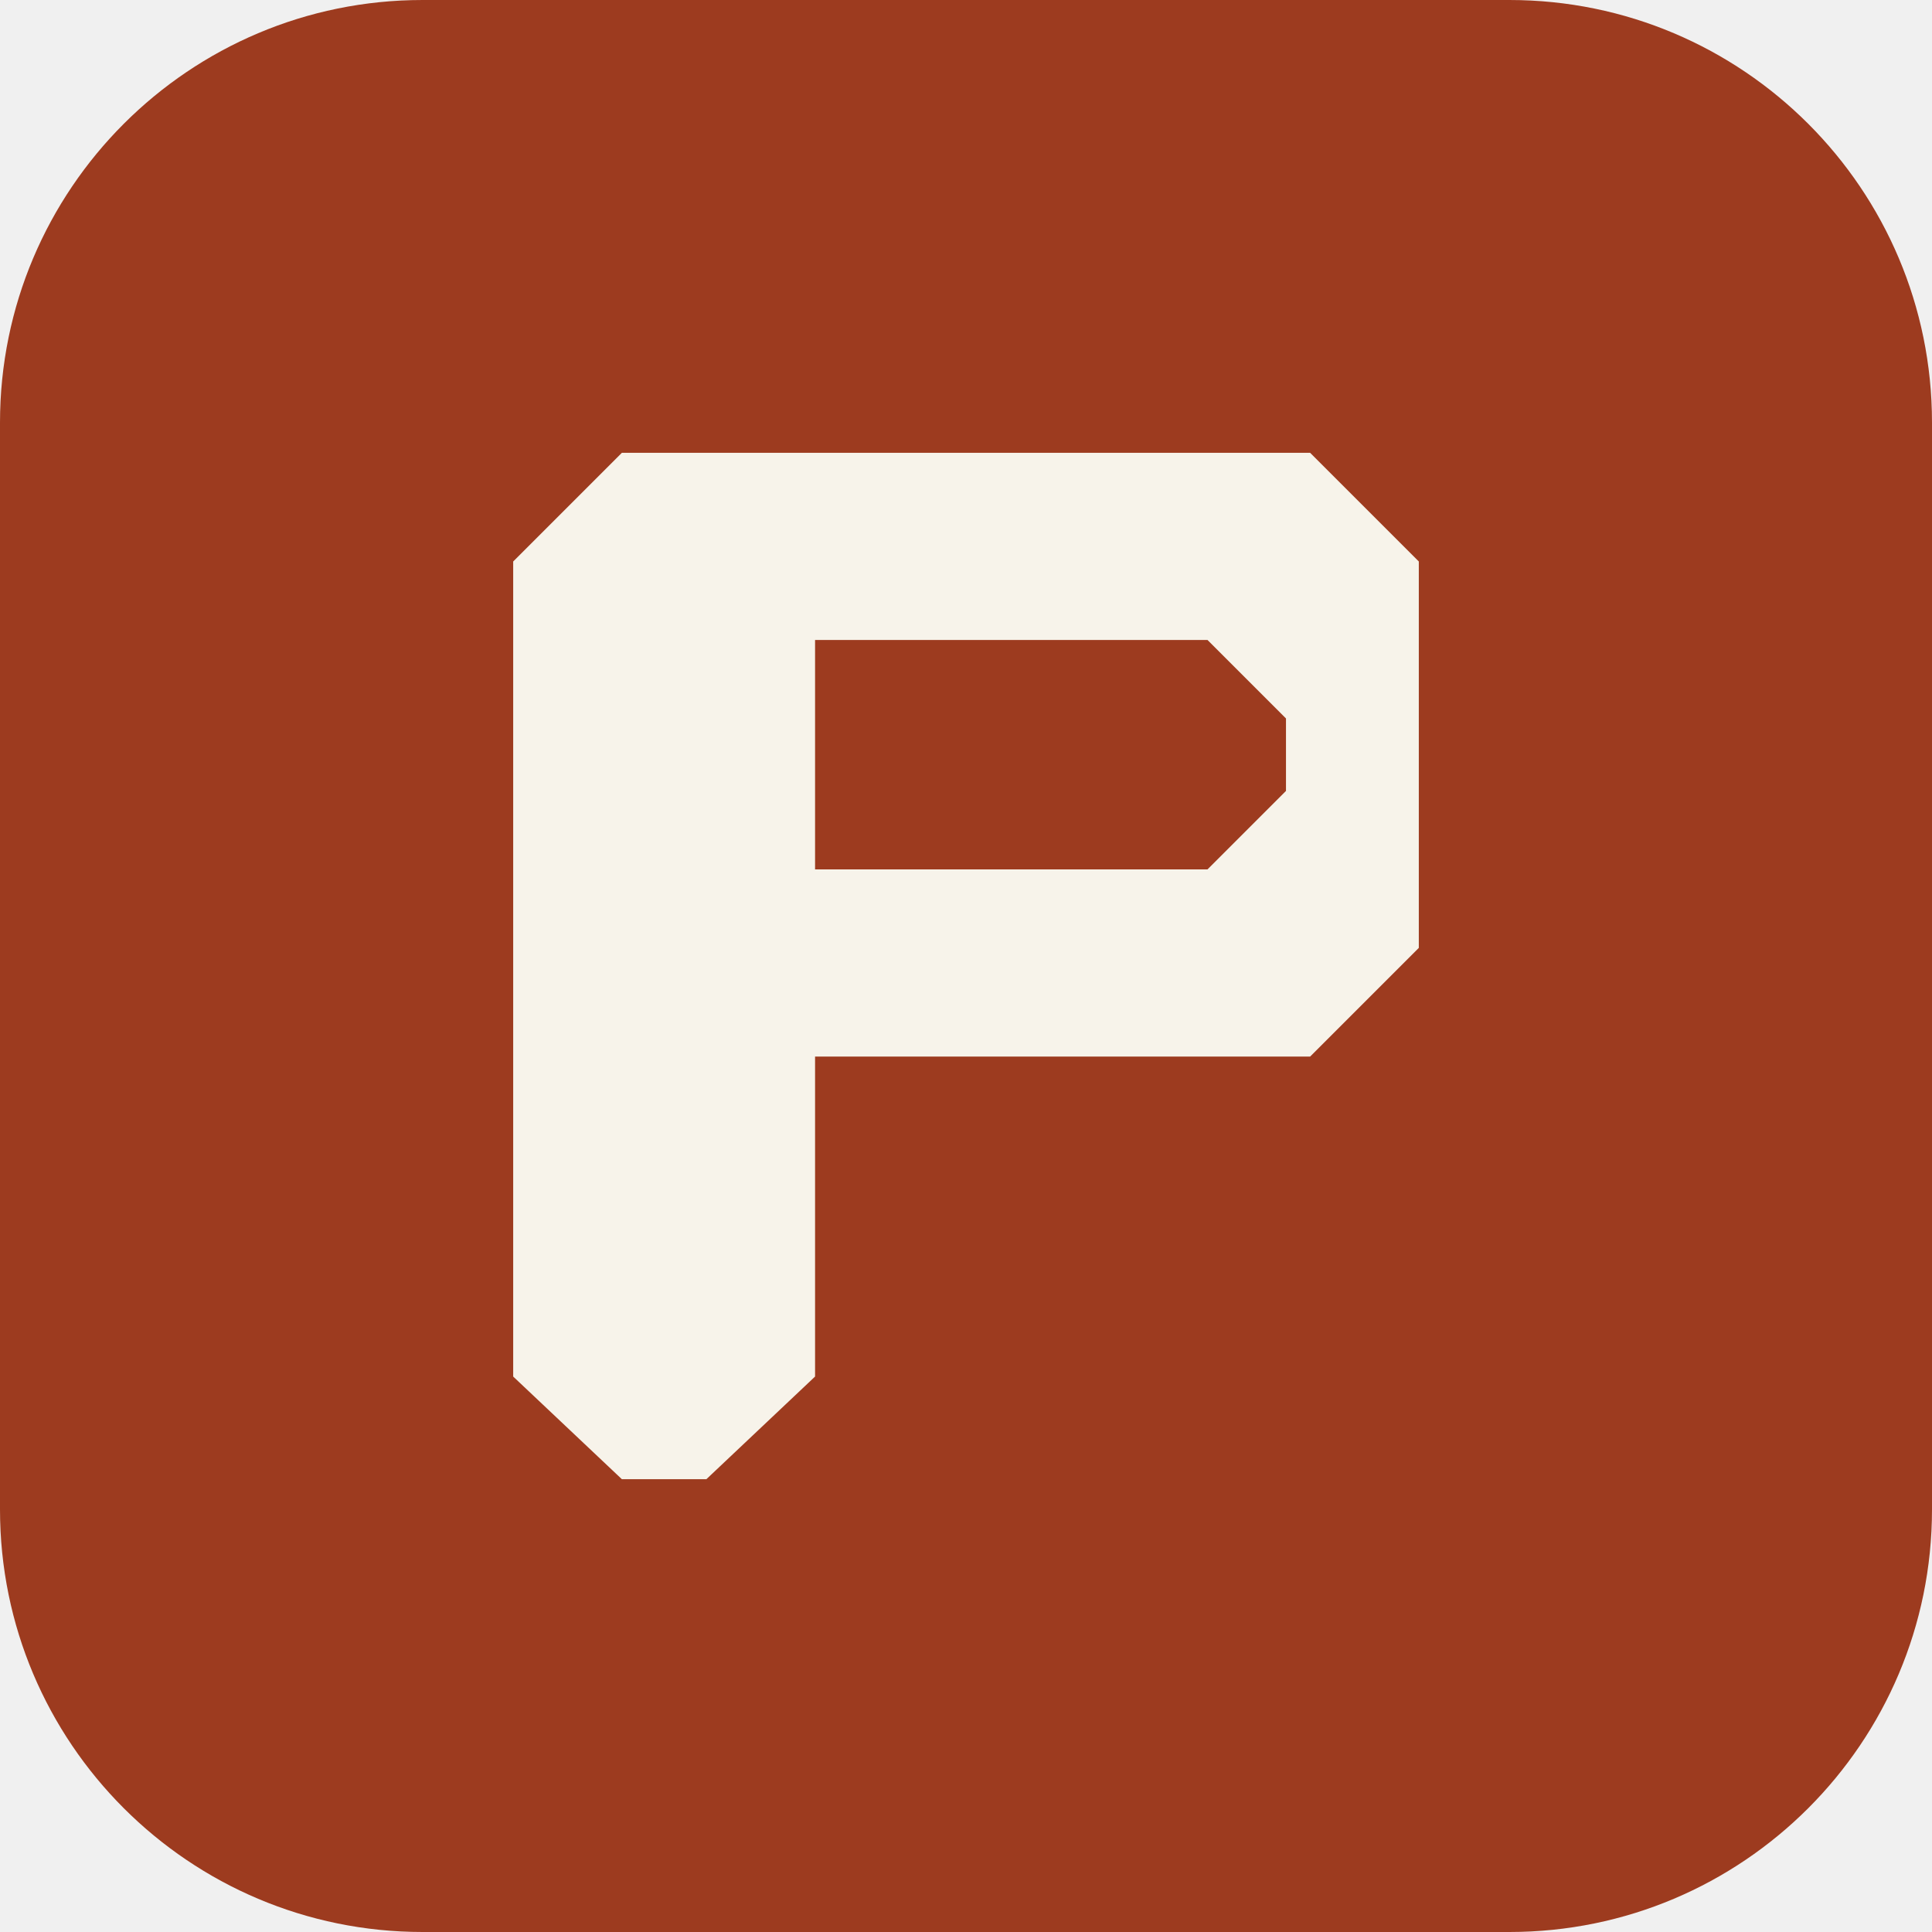
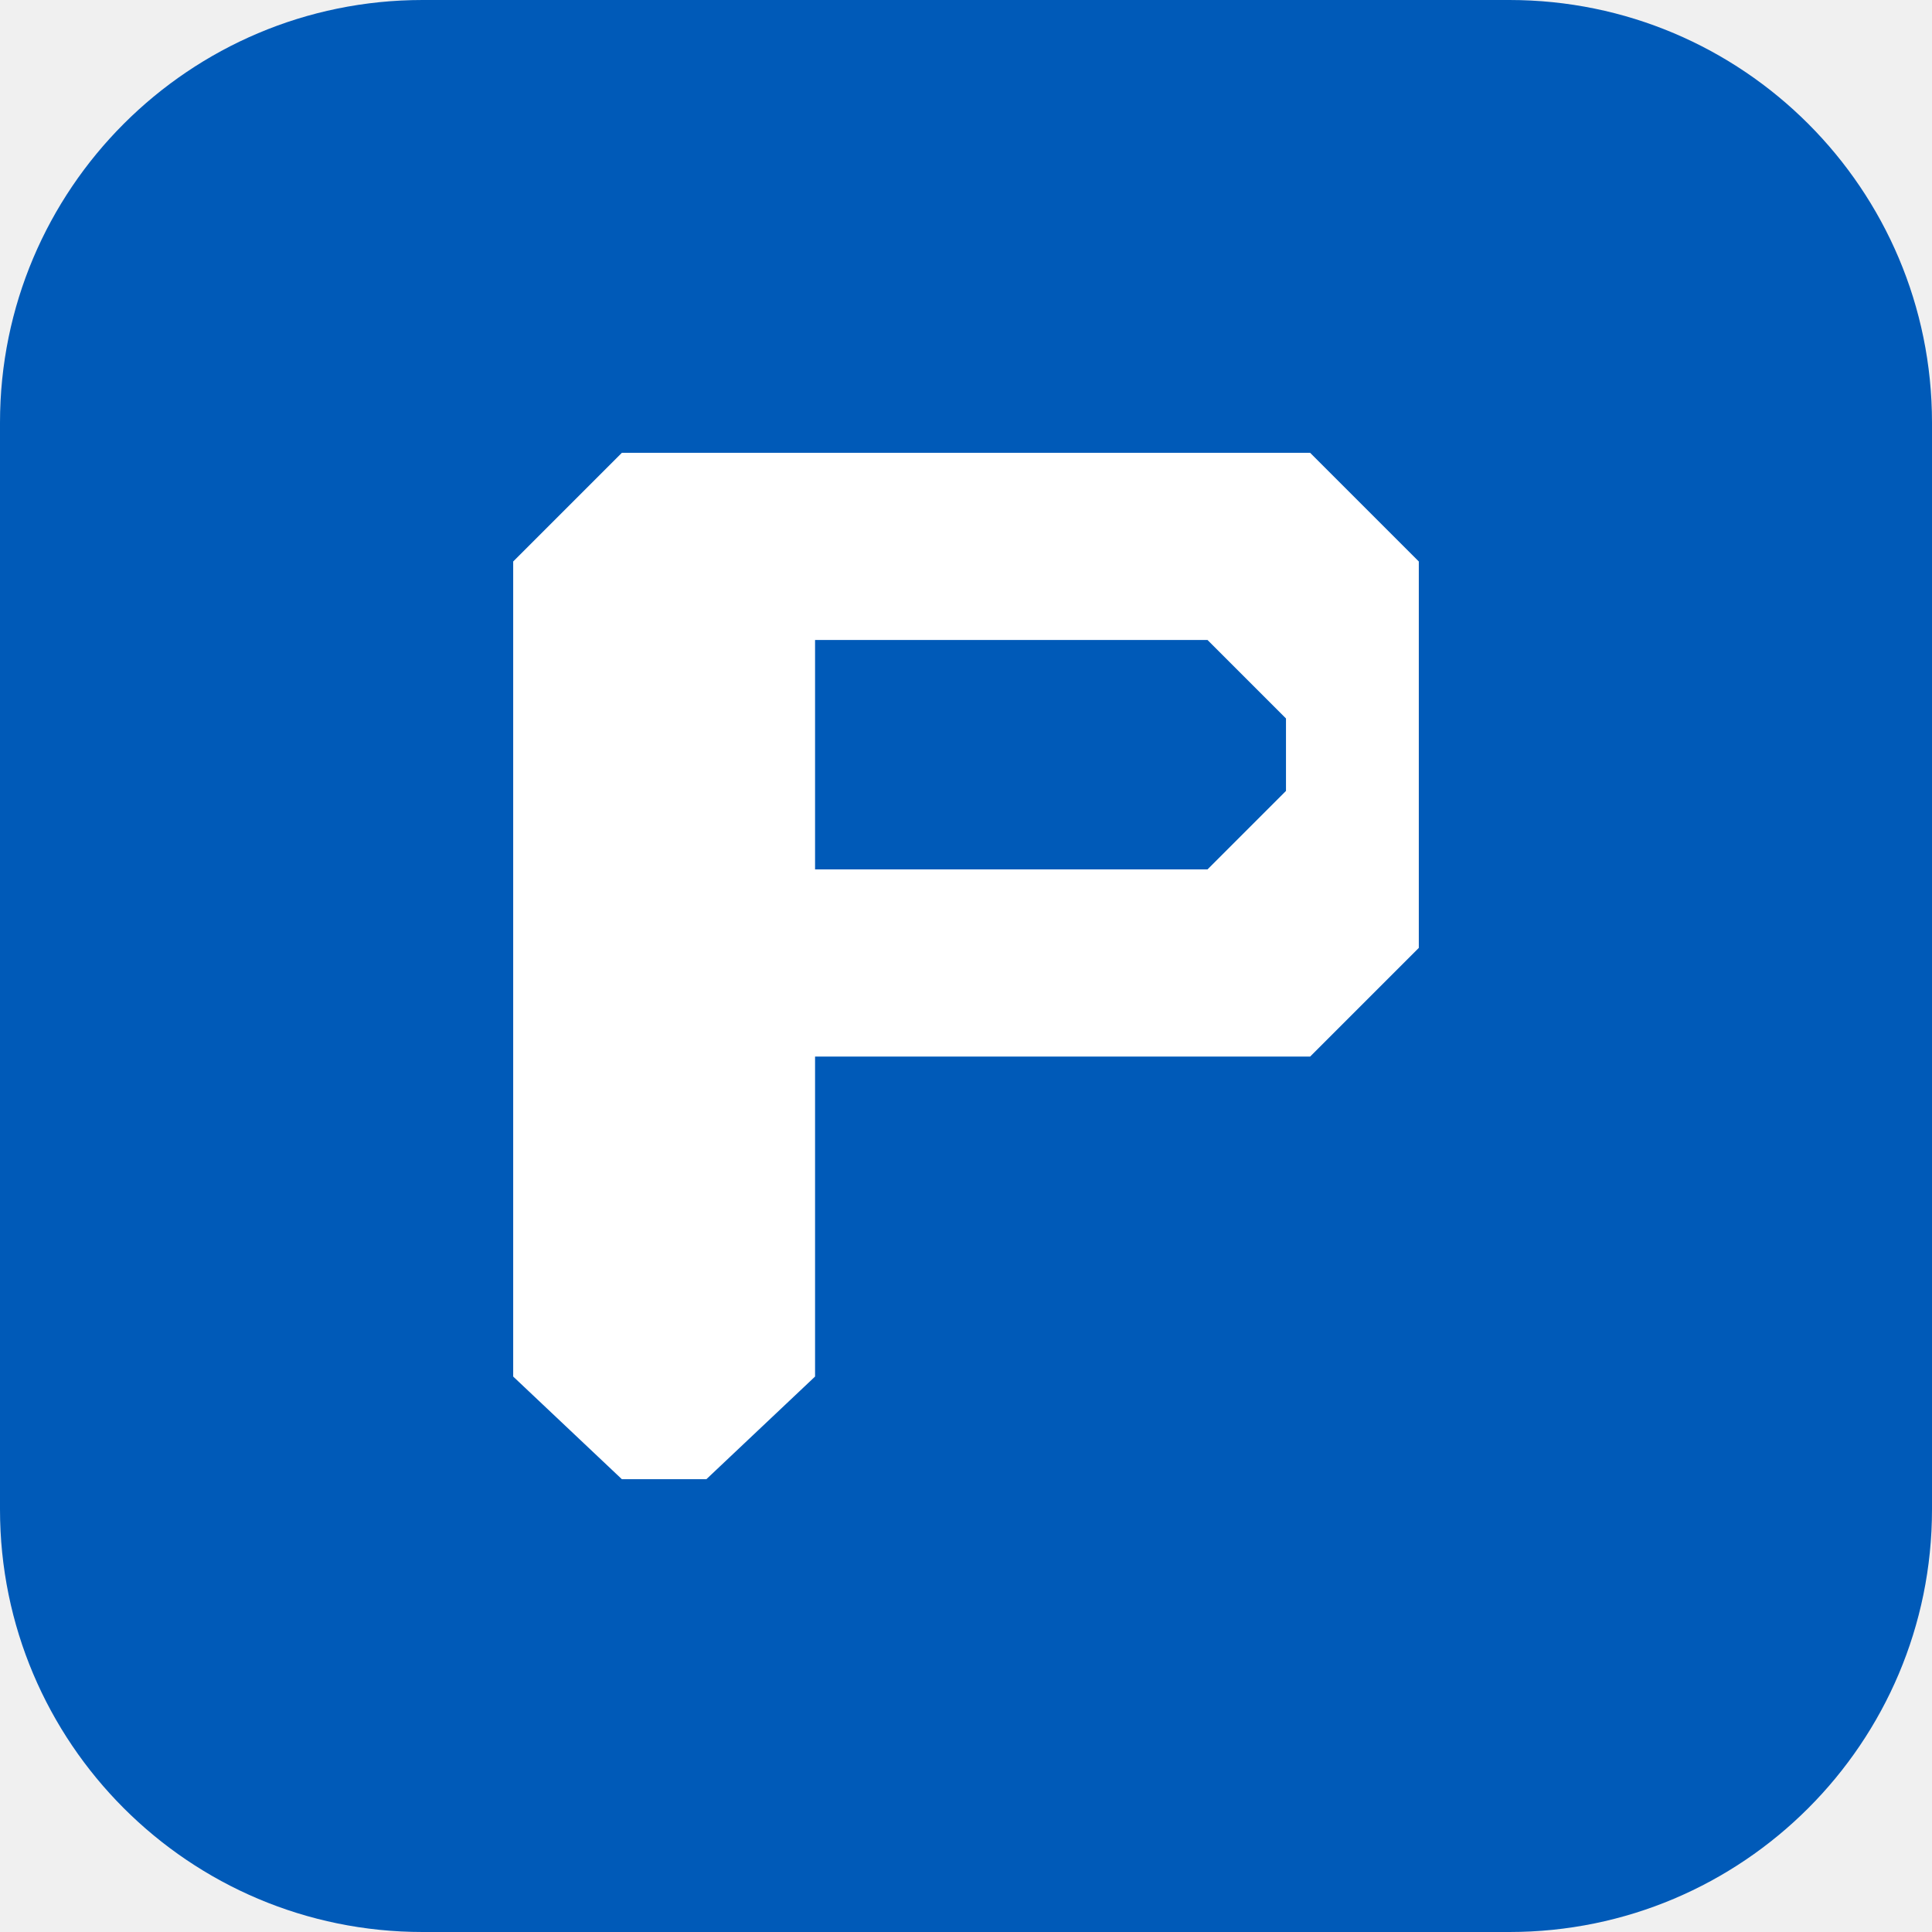
<svg xmlns="http://www.w3.org/2000/svg" viewBox="0 0 32 32" width="32" height="32">
-   <rect width="32" height="32" rx="7" fill="#9d3b1f" />
-   <path fill="#f7f3ea" fill-rule="evenodd" d="M8.5 9.3L10.3 7.5L21.7 7.5L23.5 9.3L23.5 15.7L21.7 17.5L13.5 17.5L13.5 22.8L11.7 24.5L10.3 24.5L8.5 22.8Z            M13.5 10.6L20 10.6L21.3 11.9L21.3 13.1L20 14.4L13.5 14.4Z" />
+   <rect width="32" height="32" rx="7" fill="#005ab8" />
+   <path fill="#ffffff" fill-rule="evenodd" d="M8.5 9.3L10.3 7.5L21.7 7.5L23.5 9.3L23.5 15.7L21.7 17.5L13.5 17.5L13.5 22.8L11.7 24.5L10.3 24.5L8.5 22.8Z            M13.5 10.6L20 10.6L21.3 11.9L21.3 13.1L20 14.4L13.5 14.4Z" />
</svg>
